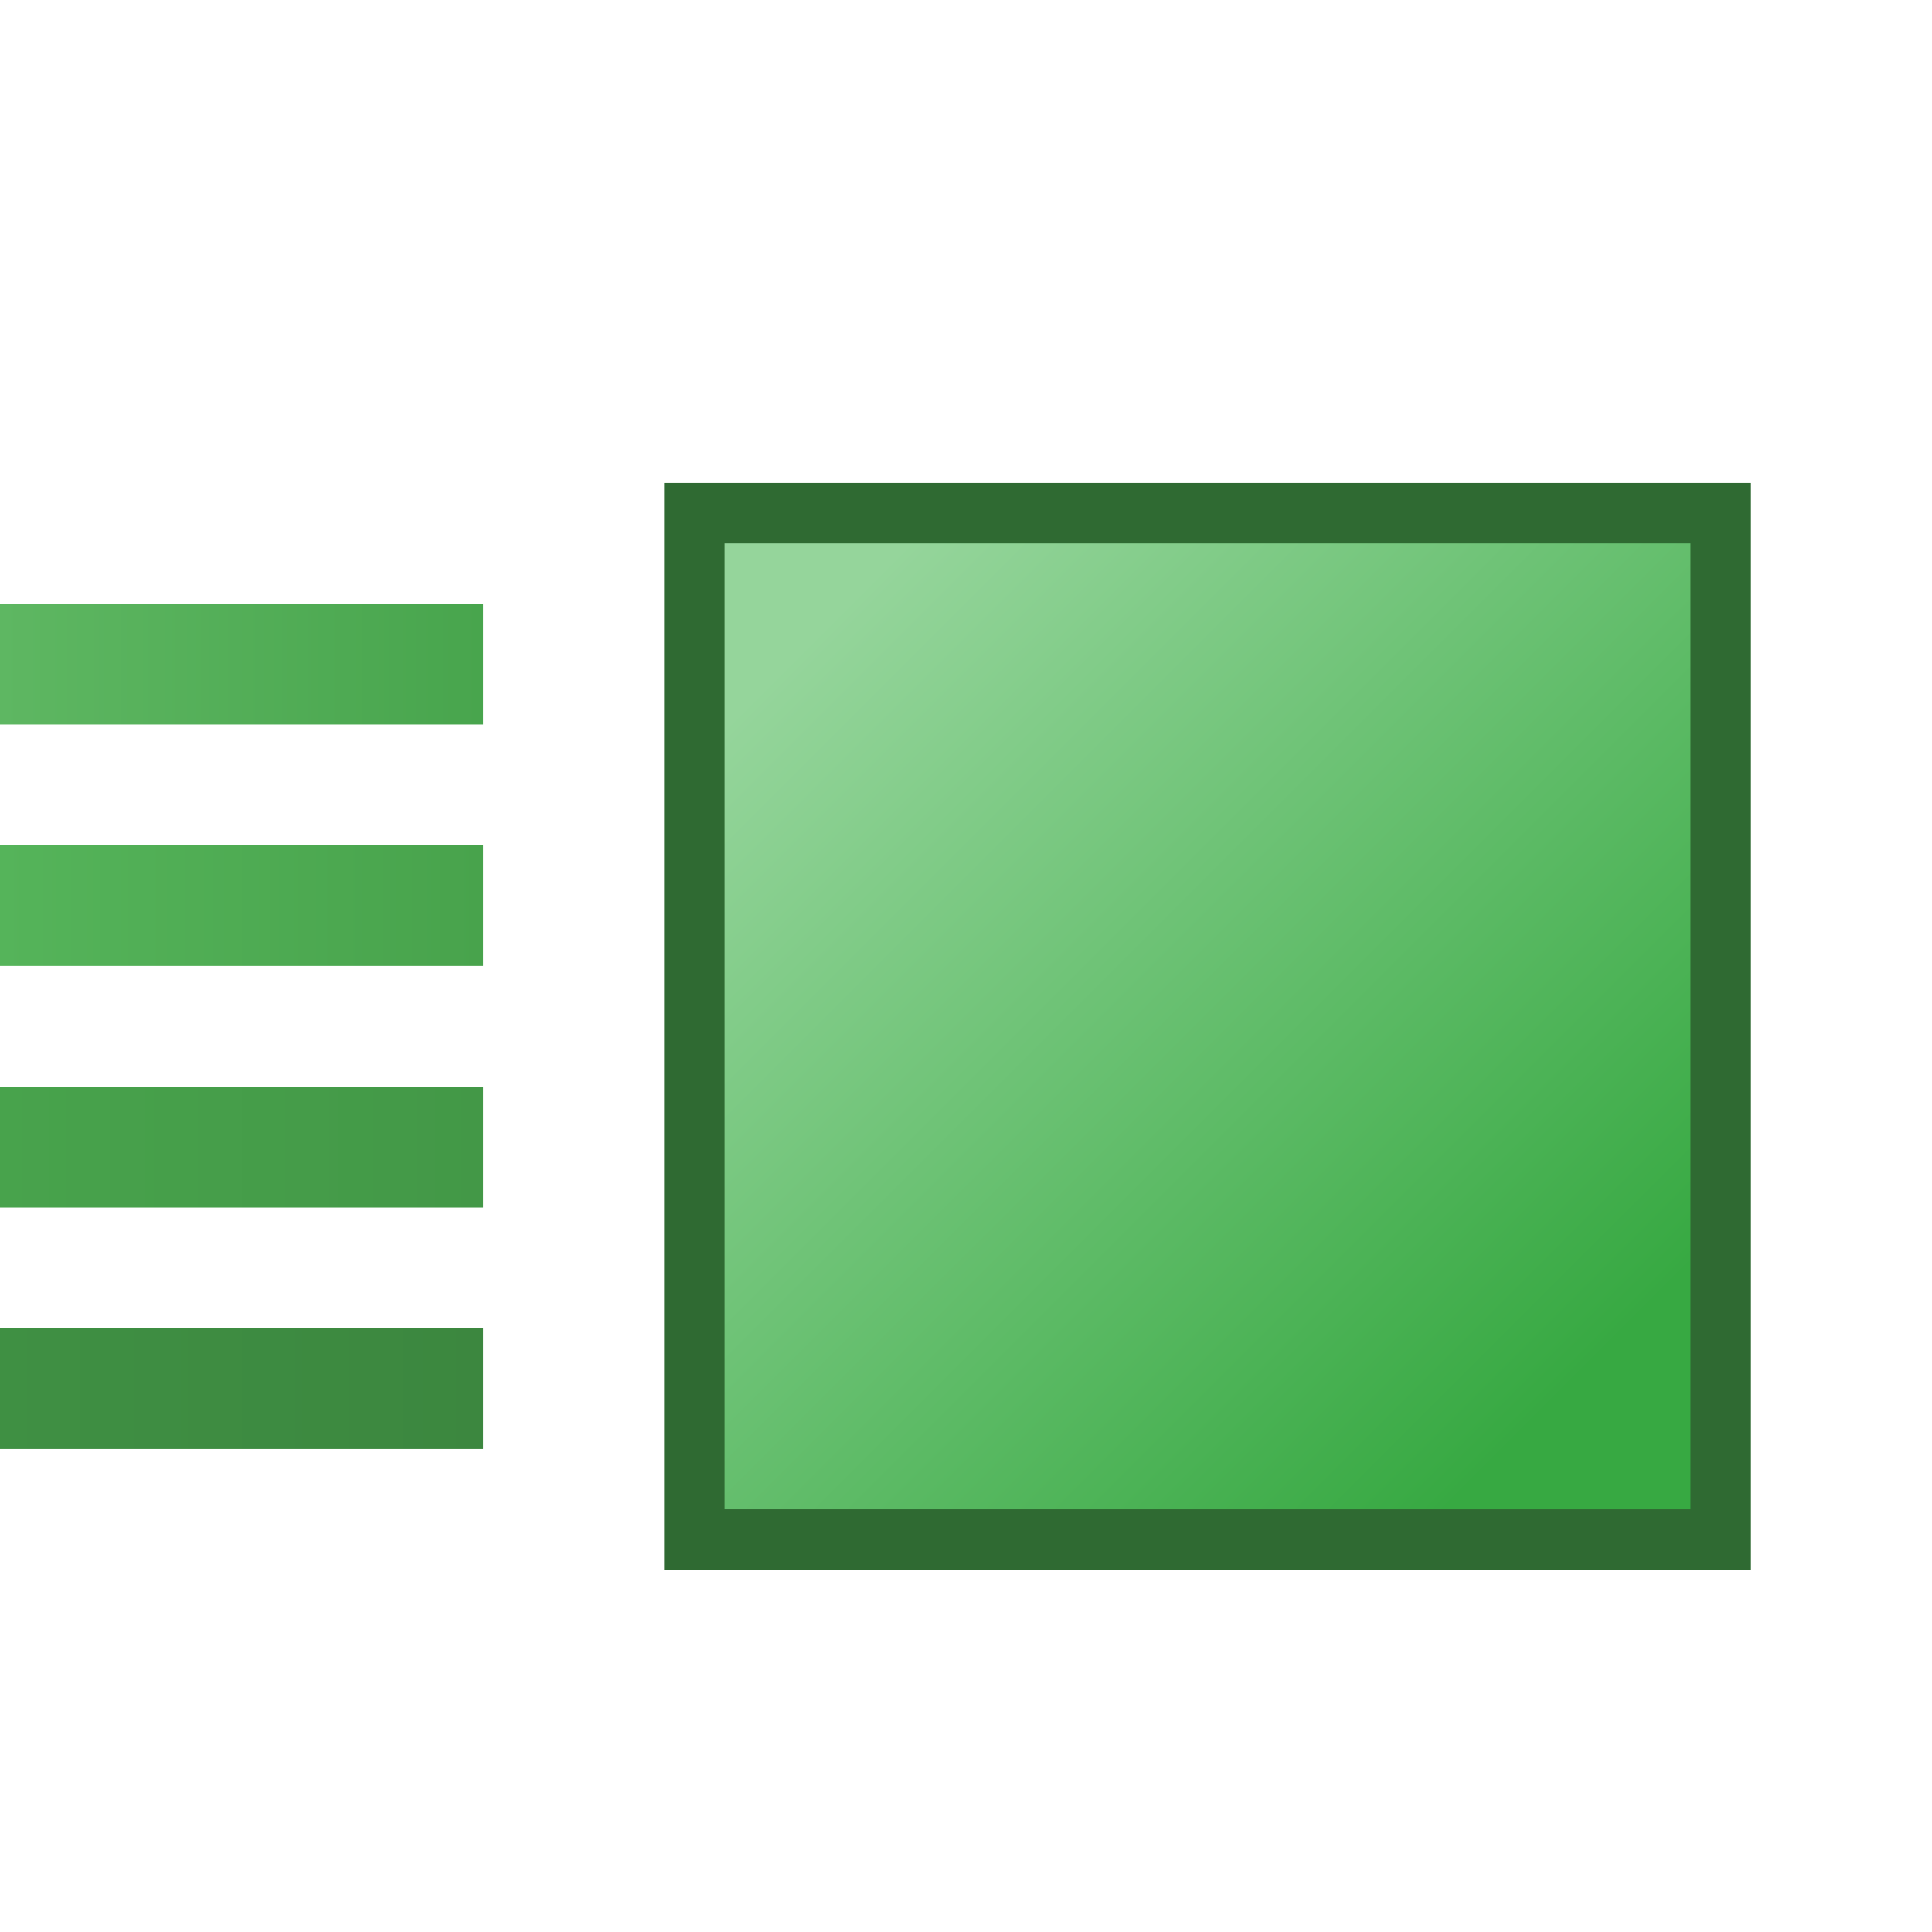
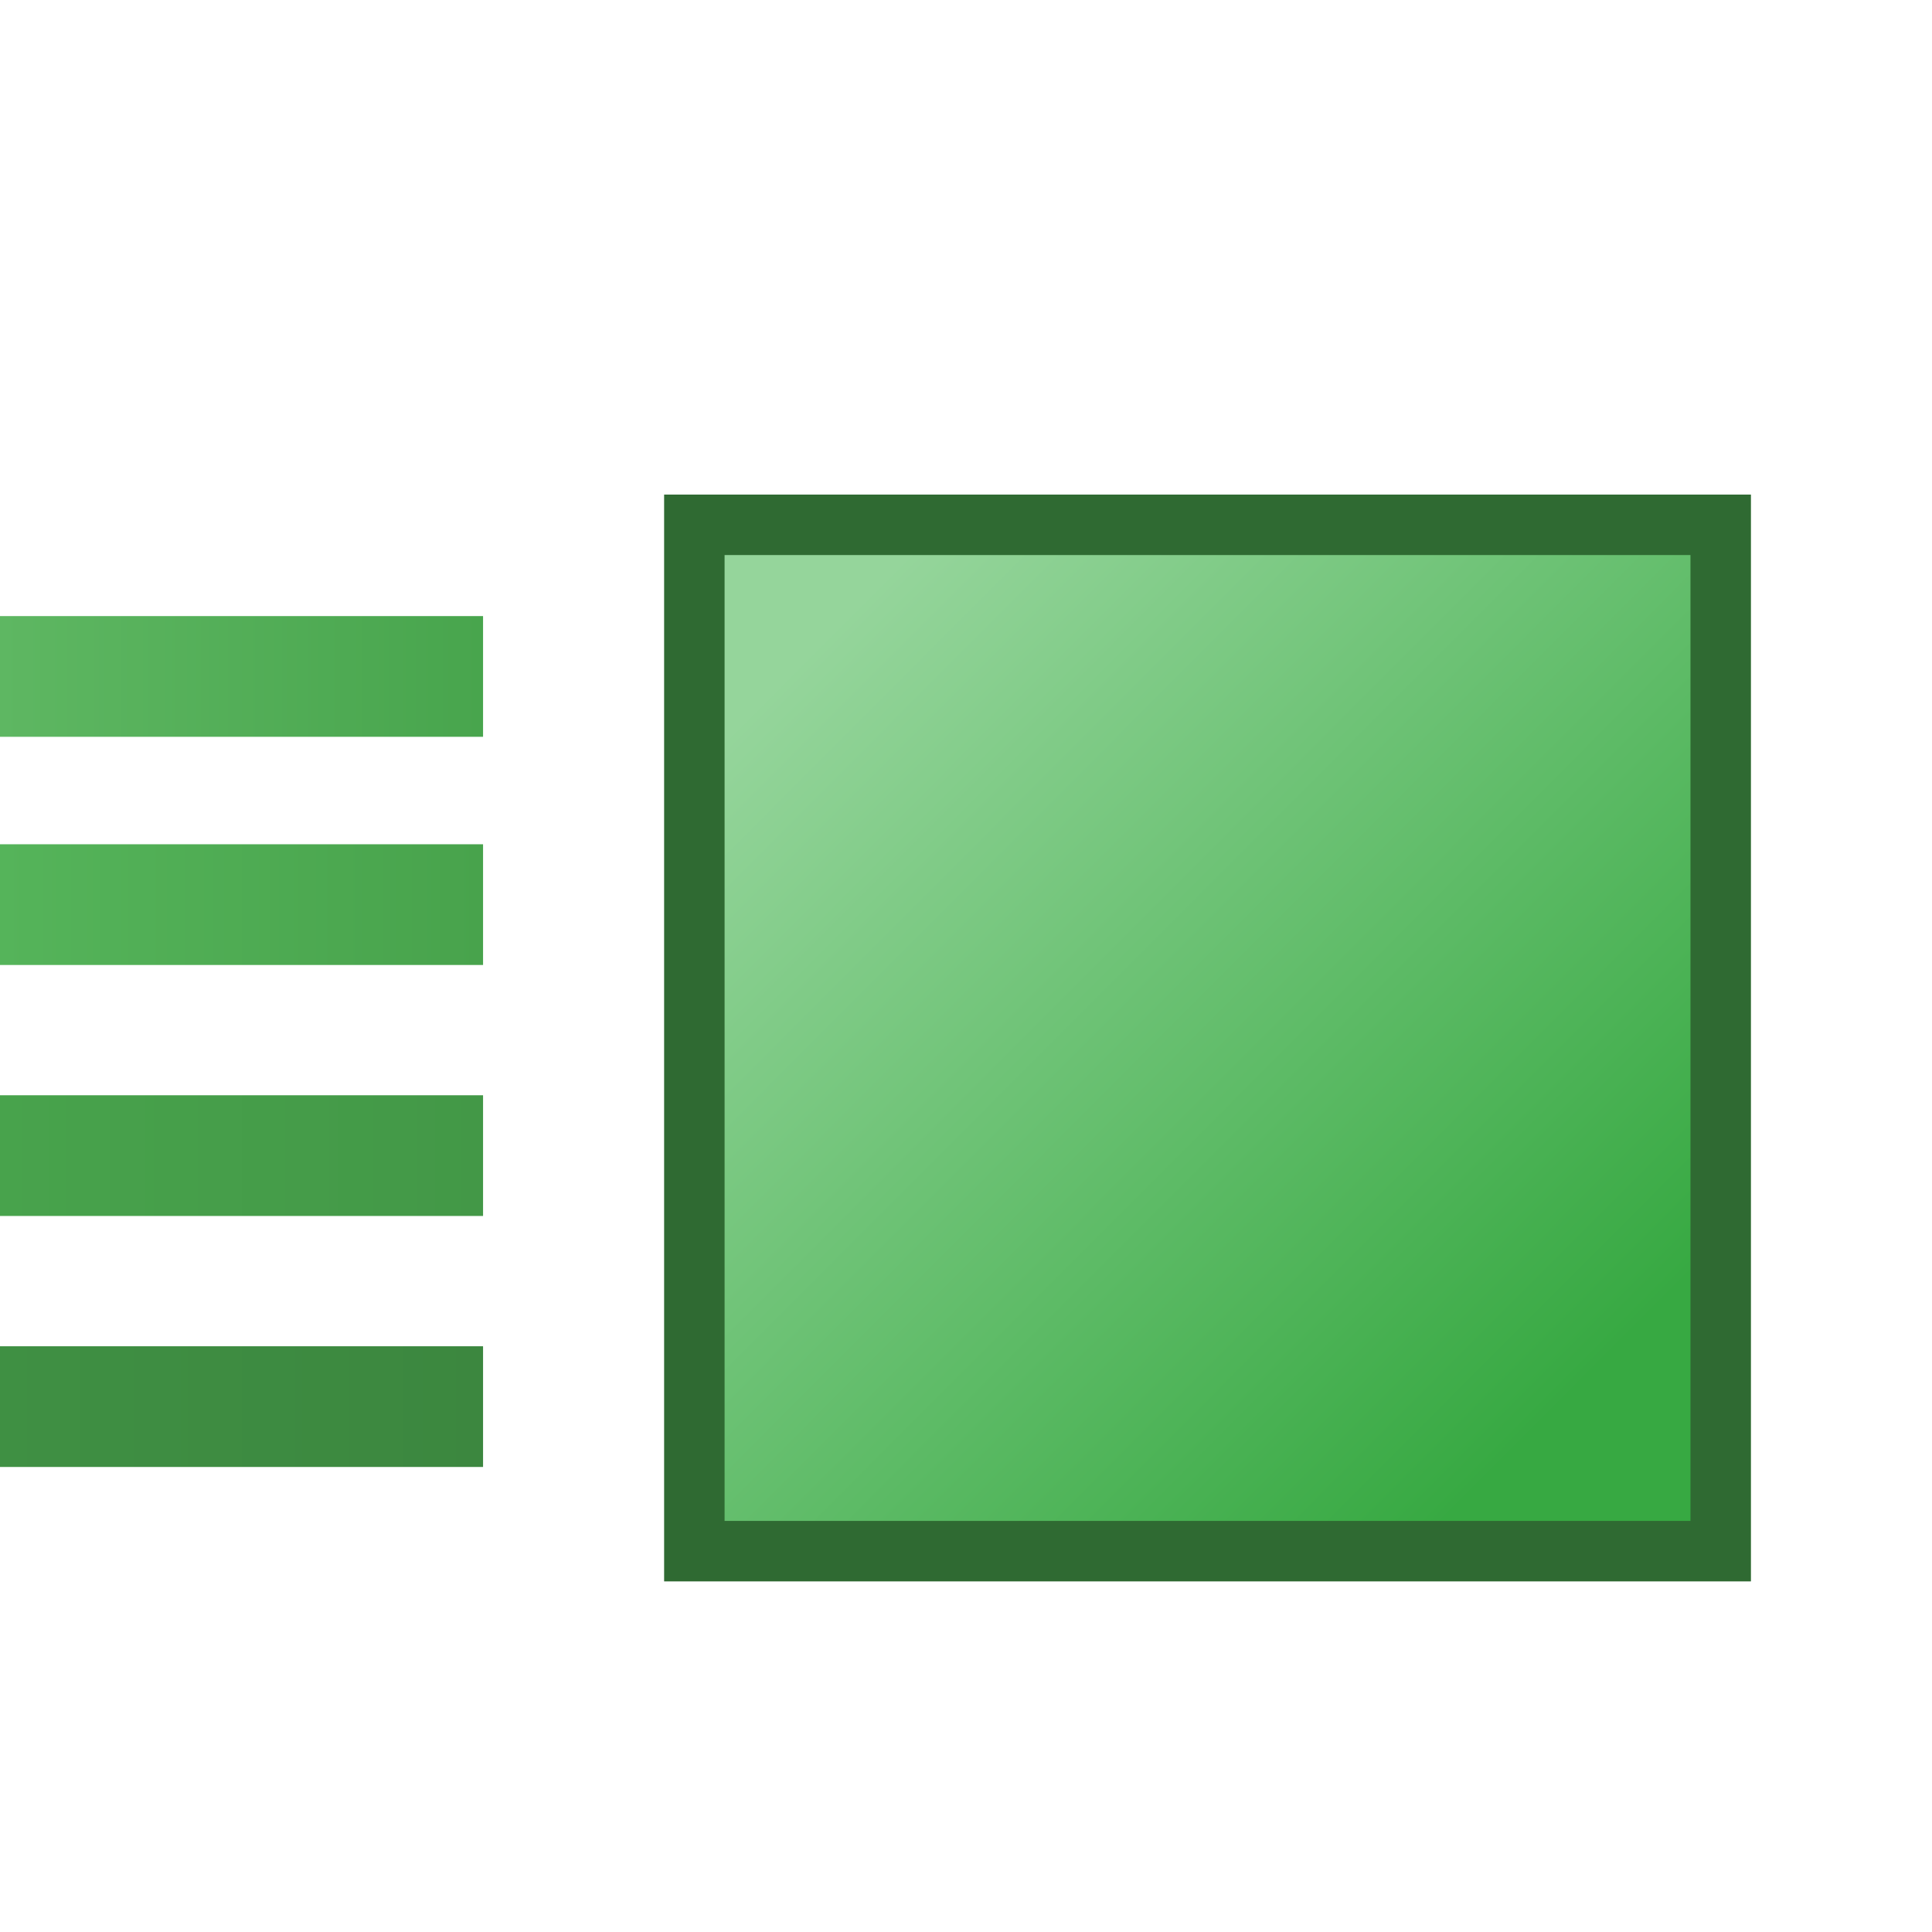
- <svg xmlns="http://www.w3.org/2000/svg" xmlns:xlink="http://www.w3.org/1999/xlink" width="32" height="32" viewBox="0 0 8.467 8.467" version="1.1" id="svg50">
-   <defs id="defs32">
-     <linearGradient id="e">
-       <stop offset="0" style="stop-color:#3f9043;stop-opacity:1" id="stop2" />
-       <stop offset="1" style="stop-color:#3c873f;stop-opacity:1" id="stop4" />
+ <svg xmlns="http://www.w3.org/2000/svg" width="32" height="32" version="1.1" viewBox="0 0 8.467 8.467">
+   <defs>
+     <linearGradient id="f" x1="1.72" x2="5.027" y1="290.8" y2="294.1" gradientTransform="translate(1.852 .527)" gradientUnits="userSpaceOnUse">
+       <stop stop-color="#95d59b" offset="0" />
+       <stop stop-color="#37a942" offset="1" />
    </linearGradient>
-     <linearGradient id="d">
-       <stop style="stop-color:#48a34c;stop-opacity:1" offset="0" id="stop7" />
-       <stop style="stop-color:#439847;stop-opacity:1" offset="1" id="stop9" />
+     <linearGradient id="g" x2="2.117" y1="292" y2="292" gradientTransform="translate(0 -.53)" gradientUnits="userSpaceOnUse">
+       <stop stop-color="#5eb762" offset="0" />
+       <stop stop-color="#48a54d" offset="1" />
    </linearGradient>
-     <linearGradient id="c">
-       <stop offset="0" style="stop-color:#55b45a;stop-opacity:1" id="stop12" />
-       <stop offset="1" style="stop-color:#48a34c;stop-opacity:1" id="stop14" />
+     <linearGradient id="h" x2="2.117" y1="292" y2="292" gradientTransform="translate(0 .53)" gradientUnits="userSpaceOnUse">
+       <stop stop-color="#55b45a" offset="0" />
+       <stop stop-color="#48a34c" offset="1" />
    </linearGradient>
-     <linearGradient id="b">
-       <stop style="stop-color:#5eb762;stop-opacity:1" offset="0" id="stop17" />
-       <stop style="stop-color:#48a54d;stop-opacity:1" offset="1" id="stop19" />
+     <linearGradient id="i" x2="2.117" y1="292" y2="292" gradientTransform="translate(0 1.587)" gradientUnits="userSpaceOnUse">
+       <stop stop-color="#48a34c" offset="0" />
+       <stop stop-color="#439847" offset="1" />
    </linearGradient>
-     <linearGradient xlink:href="#a" id="f" x1="1.72" y1="290.782" x2="5.027" y2="294.09" gradientUnits="userSpaceOnUse" gradientTransform="matrix(1 0 0 1 1.852 .527)" />
-     <linearGradient id="a">
-       <stop style="stop-color:#95d59b;stop-opacity:1" offset="0" id="stop23" />
-       <stop style="stop-color:#37a942;stop-opacity:1" offset="1" id="stop25" />
+     <linearGradient id="j" x2="2.117" y1="292" y2="292" gradientTransform="translate(0 2.646)" gradientUnits="userSpaceOnUse">
+       <stop stop-color="#3f9043" offset="0" />
+       <stop stop-color="#3c873f" offset="1" />
    </linearGradient>
-     <linearGradient xlink:href="#b" id="g" x1="0" y1="291.973" x2="2.117" y2="291.973" gradientUnits="userSpaceOnUse" gradientTransform="translate(0 -.53)" />
-     <linearGradient xlink:href="#c" id="h" x1="0" y1="291.973" x2="2.117" y2="291.973" gradientUnits="userSpaceOnUse" gradientTransform="translate(0 .53)" />
-     <linearGradient xlink:href="#d" id="i" x1="0" y1="291.973" x2="2.117" y2="291.973" gradientUnits="userSpaceOnUse" gradientTransform="translate(0 1.587)" />
-     <linearGradient xlink:href="#e" id="j" x1="0" y1="291.973" x2="2.117" y2="291.973" gradientUnits="userSpaceOnUse" gradientTransform="translate(0 2.646)" />
  </defs>
-   <g transform="translate(0 -288.533)" id="g48">
-     <rect style="fill:url(#f);fill-opacity:1;stroke:#2f6a32;stroke-width:.265;stroke-miterlimit:4;stroke-dasharray:none;stroke-opacity:1" width="4.498" height="4.498" x="3.043" y="290.782" ry=".794" rx="0" id="rect34" />
-     <rect style="fill:url(#g);fill-opacity:1;stroke:none;stroke-width:.265;stroke-miterlimit:4;stroke-dasharray:none;stroke-opacity:1" width="2.117" height=".529" y="291.179" ry="0" id="rect36" />
-     <rect style="fill:url(#h);fill-opacity:1;stroke:none;stroke-width:.265;stroke-miterlimit:4;stroke-dasharray:none;stroke-opacity:1" width="2.117" height=".529" y="292.237" ry="0" id="rect38" />
-     <rect style="fill:url(#i);fill-opacity:1;stroke:none;stroke-width:.265;stroke-miterlimit:4;stroke-dasharray:none;stroke-opacity:1" width="2.117" height=".529" y="293.296" ry="0" id="rect40" />
-     <rect style="fill:url(#j);fill-opacity:1;stroke:none;stroke-width:.265;stroke-miterlimit:4;stroke-dasharray:none;stroke-opacity:1" width="2.117" height=".529" y="294.354" ry="0" id="rect42" />
+   <g transform="translate(0 -288.5)">
+     <rect x="3.043" y="290.8" width="4.498" height="4.498" rx="0" ry=".794" fill="url(#f)" stroke="#2f6a32" stroke-width=".265" />
+     <rect y="291.2" width="2.117" height=".529" ry="0" fill="url(#g)" />
+     <rect y="292.2" width="2.117" height=".529" ry="0" fill="url(#h)" />
+     <rect y="293.3" width="2.117" height=".529" ry="0" fill="url(#i)" />
+     <rect y="294.4" width="2.117" height=".529" ry="0" fill="url(#j)" />
  </g>
</svg>
